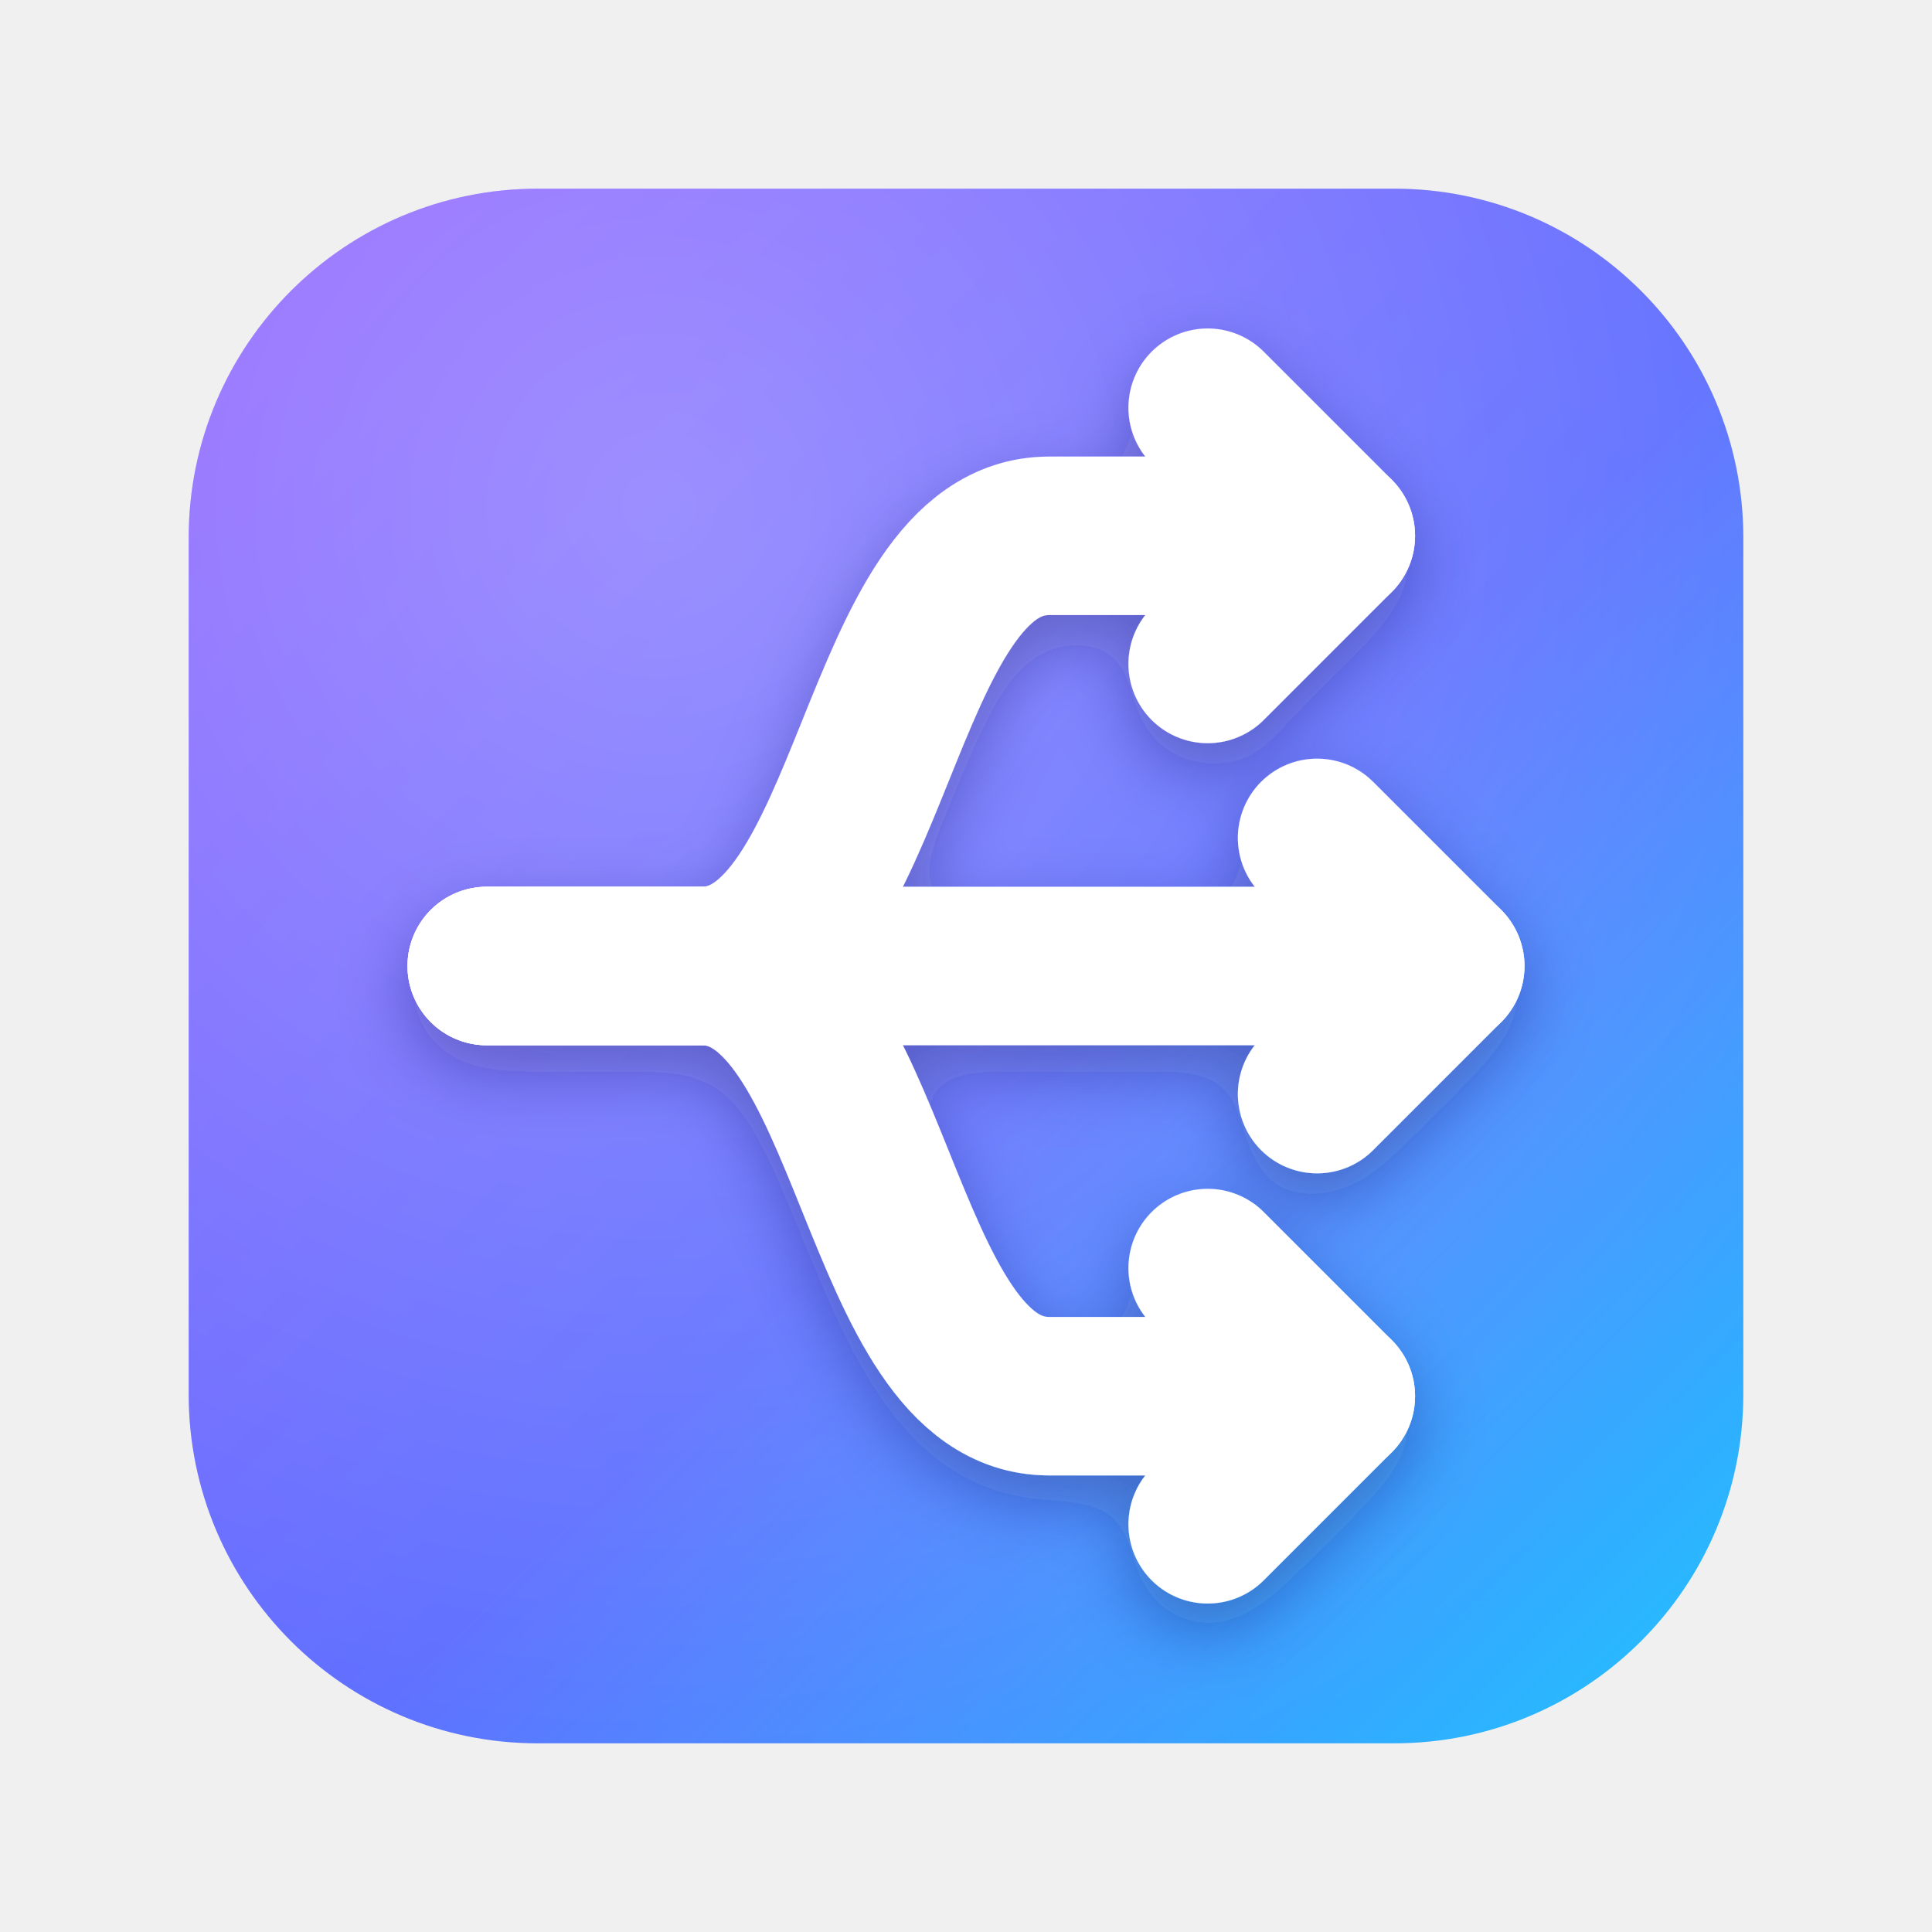
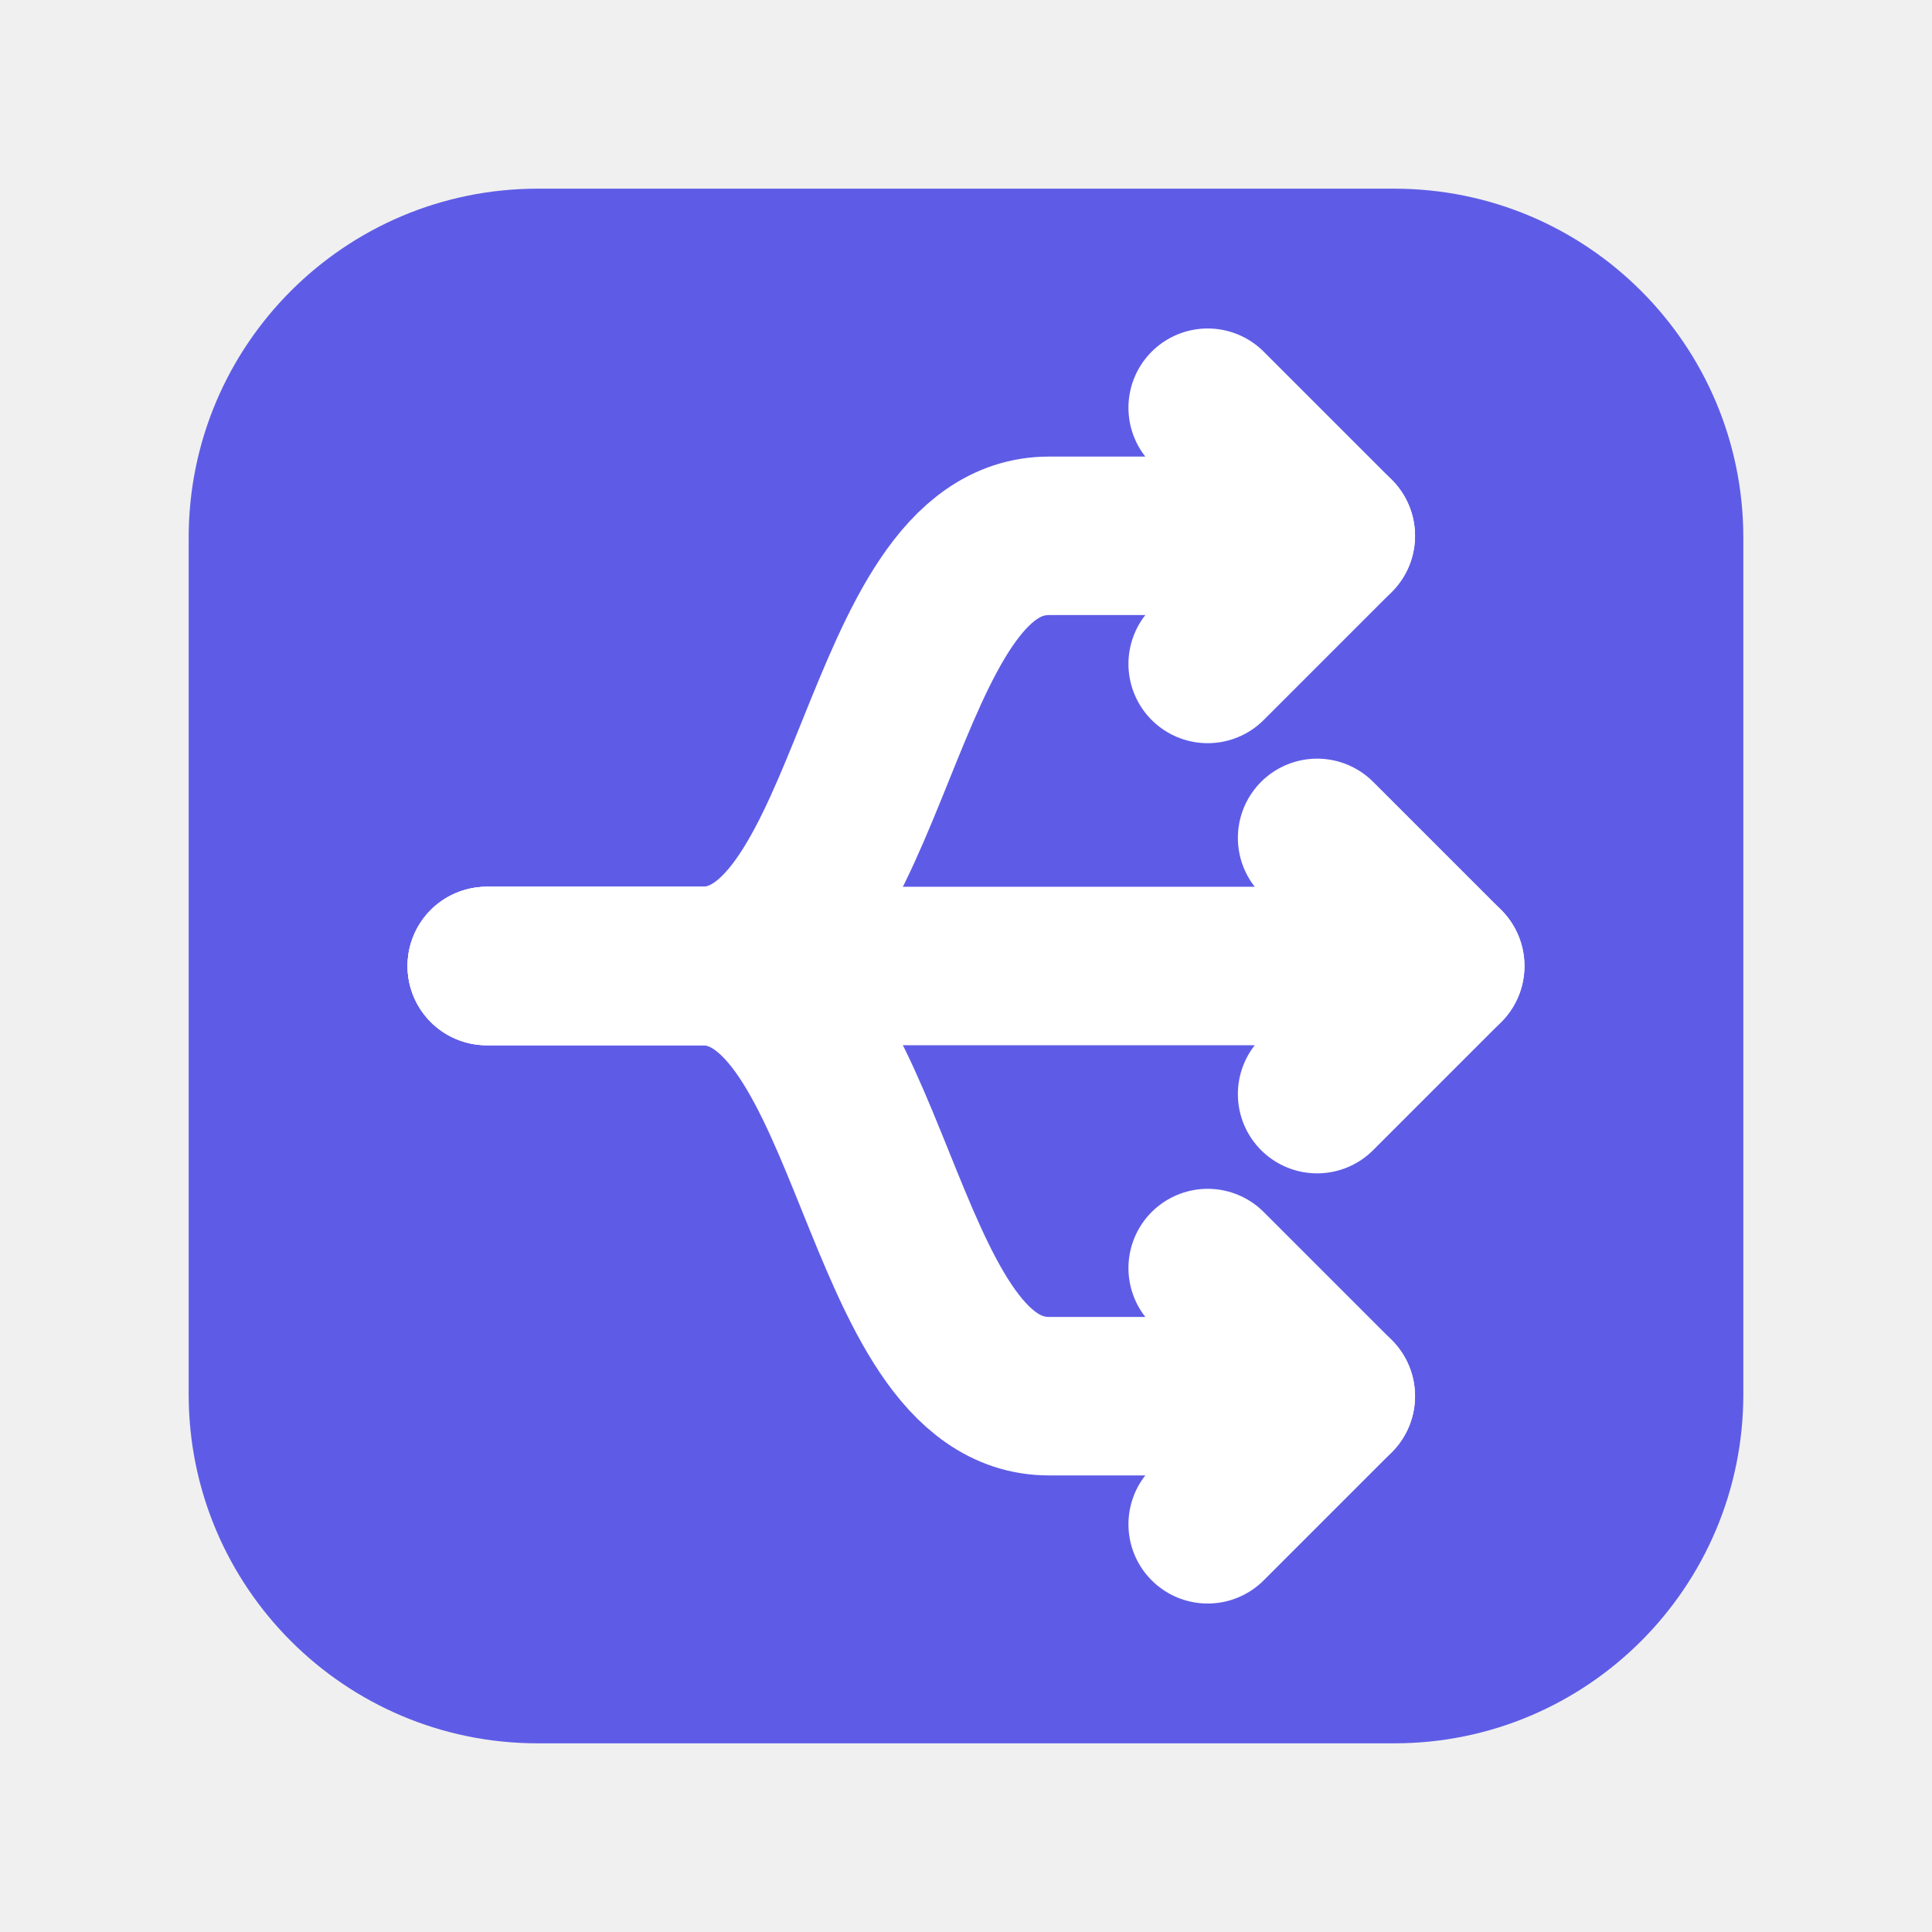
<svg xmlns="http://www.w3.org/2000/svg" width="1024" height="1024" viewBox="0 0 1024 1024">
-   <defs>
-     <linearGradient id="bg" x1="0" y1="0" x2="1" y2="1">
-       <stop offset="0" stop-color="#8B5CFF" />
-       <stop offset="0.55" stop-color="#5B6CFF" />
-       <stop offset="1" stop-color="#22C3FF" />
-     </linearGradient>
-     <radialGradient id="glow" cx="0.3" cy="0.2" r="0.9">
-       <stop offset="0" stop-color="#FFFFFF" stop-opacity="0.28" />
-       <stop offset="1" stop-color="#FFFFFF" stop-opacity="0" />
-     </radialGradient>
-     <filter id="shadow" x="-20%" y="-20%" width="140%" height="140%">
-       <feDropShadow dx="0" dy="14" stdDeviation="18" flood-color="#1B1464" flood-opacity="0.35" />
-     </filter>
-   </defs>
-   <rect x="100" y="100" width="824" height="824" rx="185" fill="url(#bg)" />
-   <rect x="100" y="100" width="824" height="824" rx="185" fill="url(#glow)" />
-   <g filter="url(#shadow)" fill="none" stroke="#FFFFFF" stroke-width="84" stroke-linecap="round" stroke-linejoin="round">
+   <rect x="100" y="100" width="824" height="824" rx="185" fill="#5E5CE6" />
+   <g fill="none" stroke="#FFFFFF" stroke-width="84" stroke-linecap="round" stroke-linejoin="round">
    <path d="M258.0 512 H372.0 C464.0 512 464.0 284.0 556.0 284.0 H708.0" />
    <path d="M258.0 512 H766.0" />
    <path d="M258.0 512 H372.0 C464.0 512 464.0 740.0 556.0 740.0 H708.0" />
    <path d="M640.1 216.1 L708.0 284.0 L640.1 351.9" />
    <path d="M698.1 444.1 L766.0 512 L698.1 579.9" />
    <path d="M640.1 672.1 L708.0 740.0 L640.1 807.9" />
  </g>
</svg>
